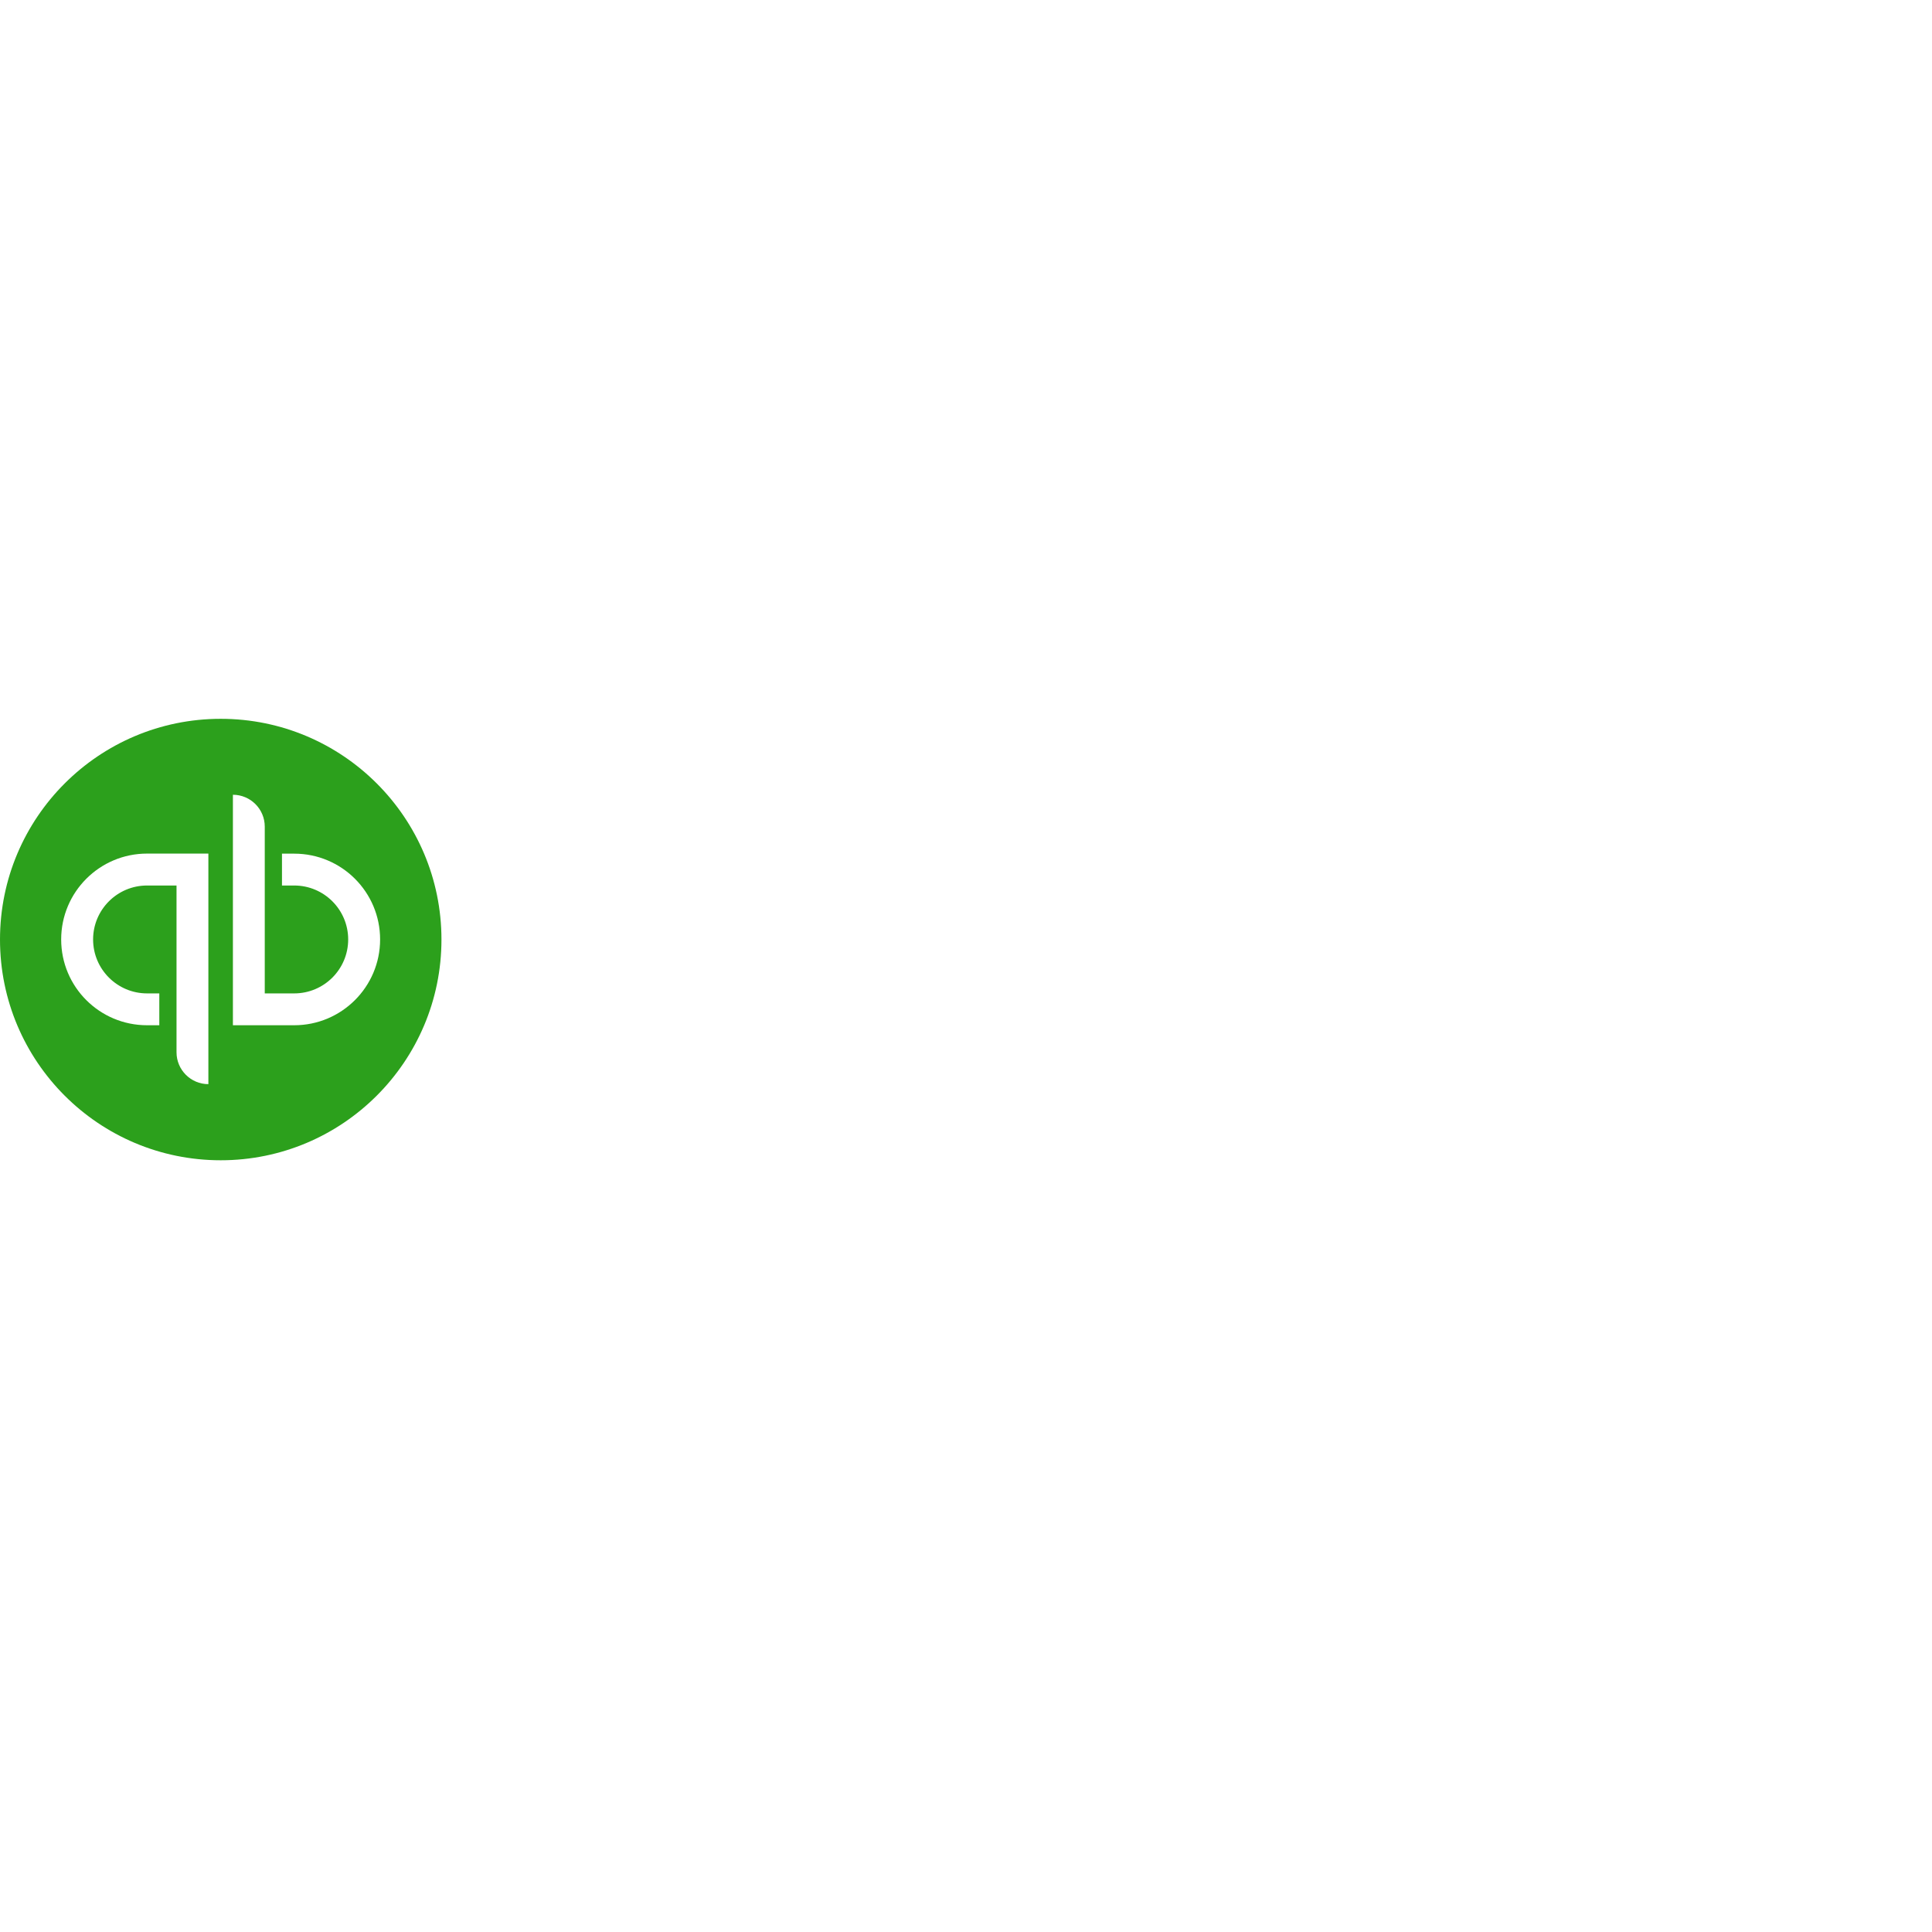
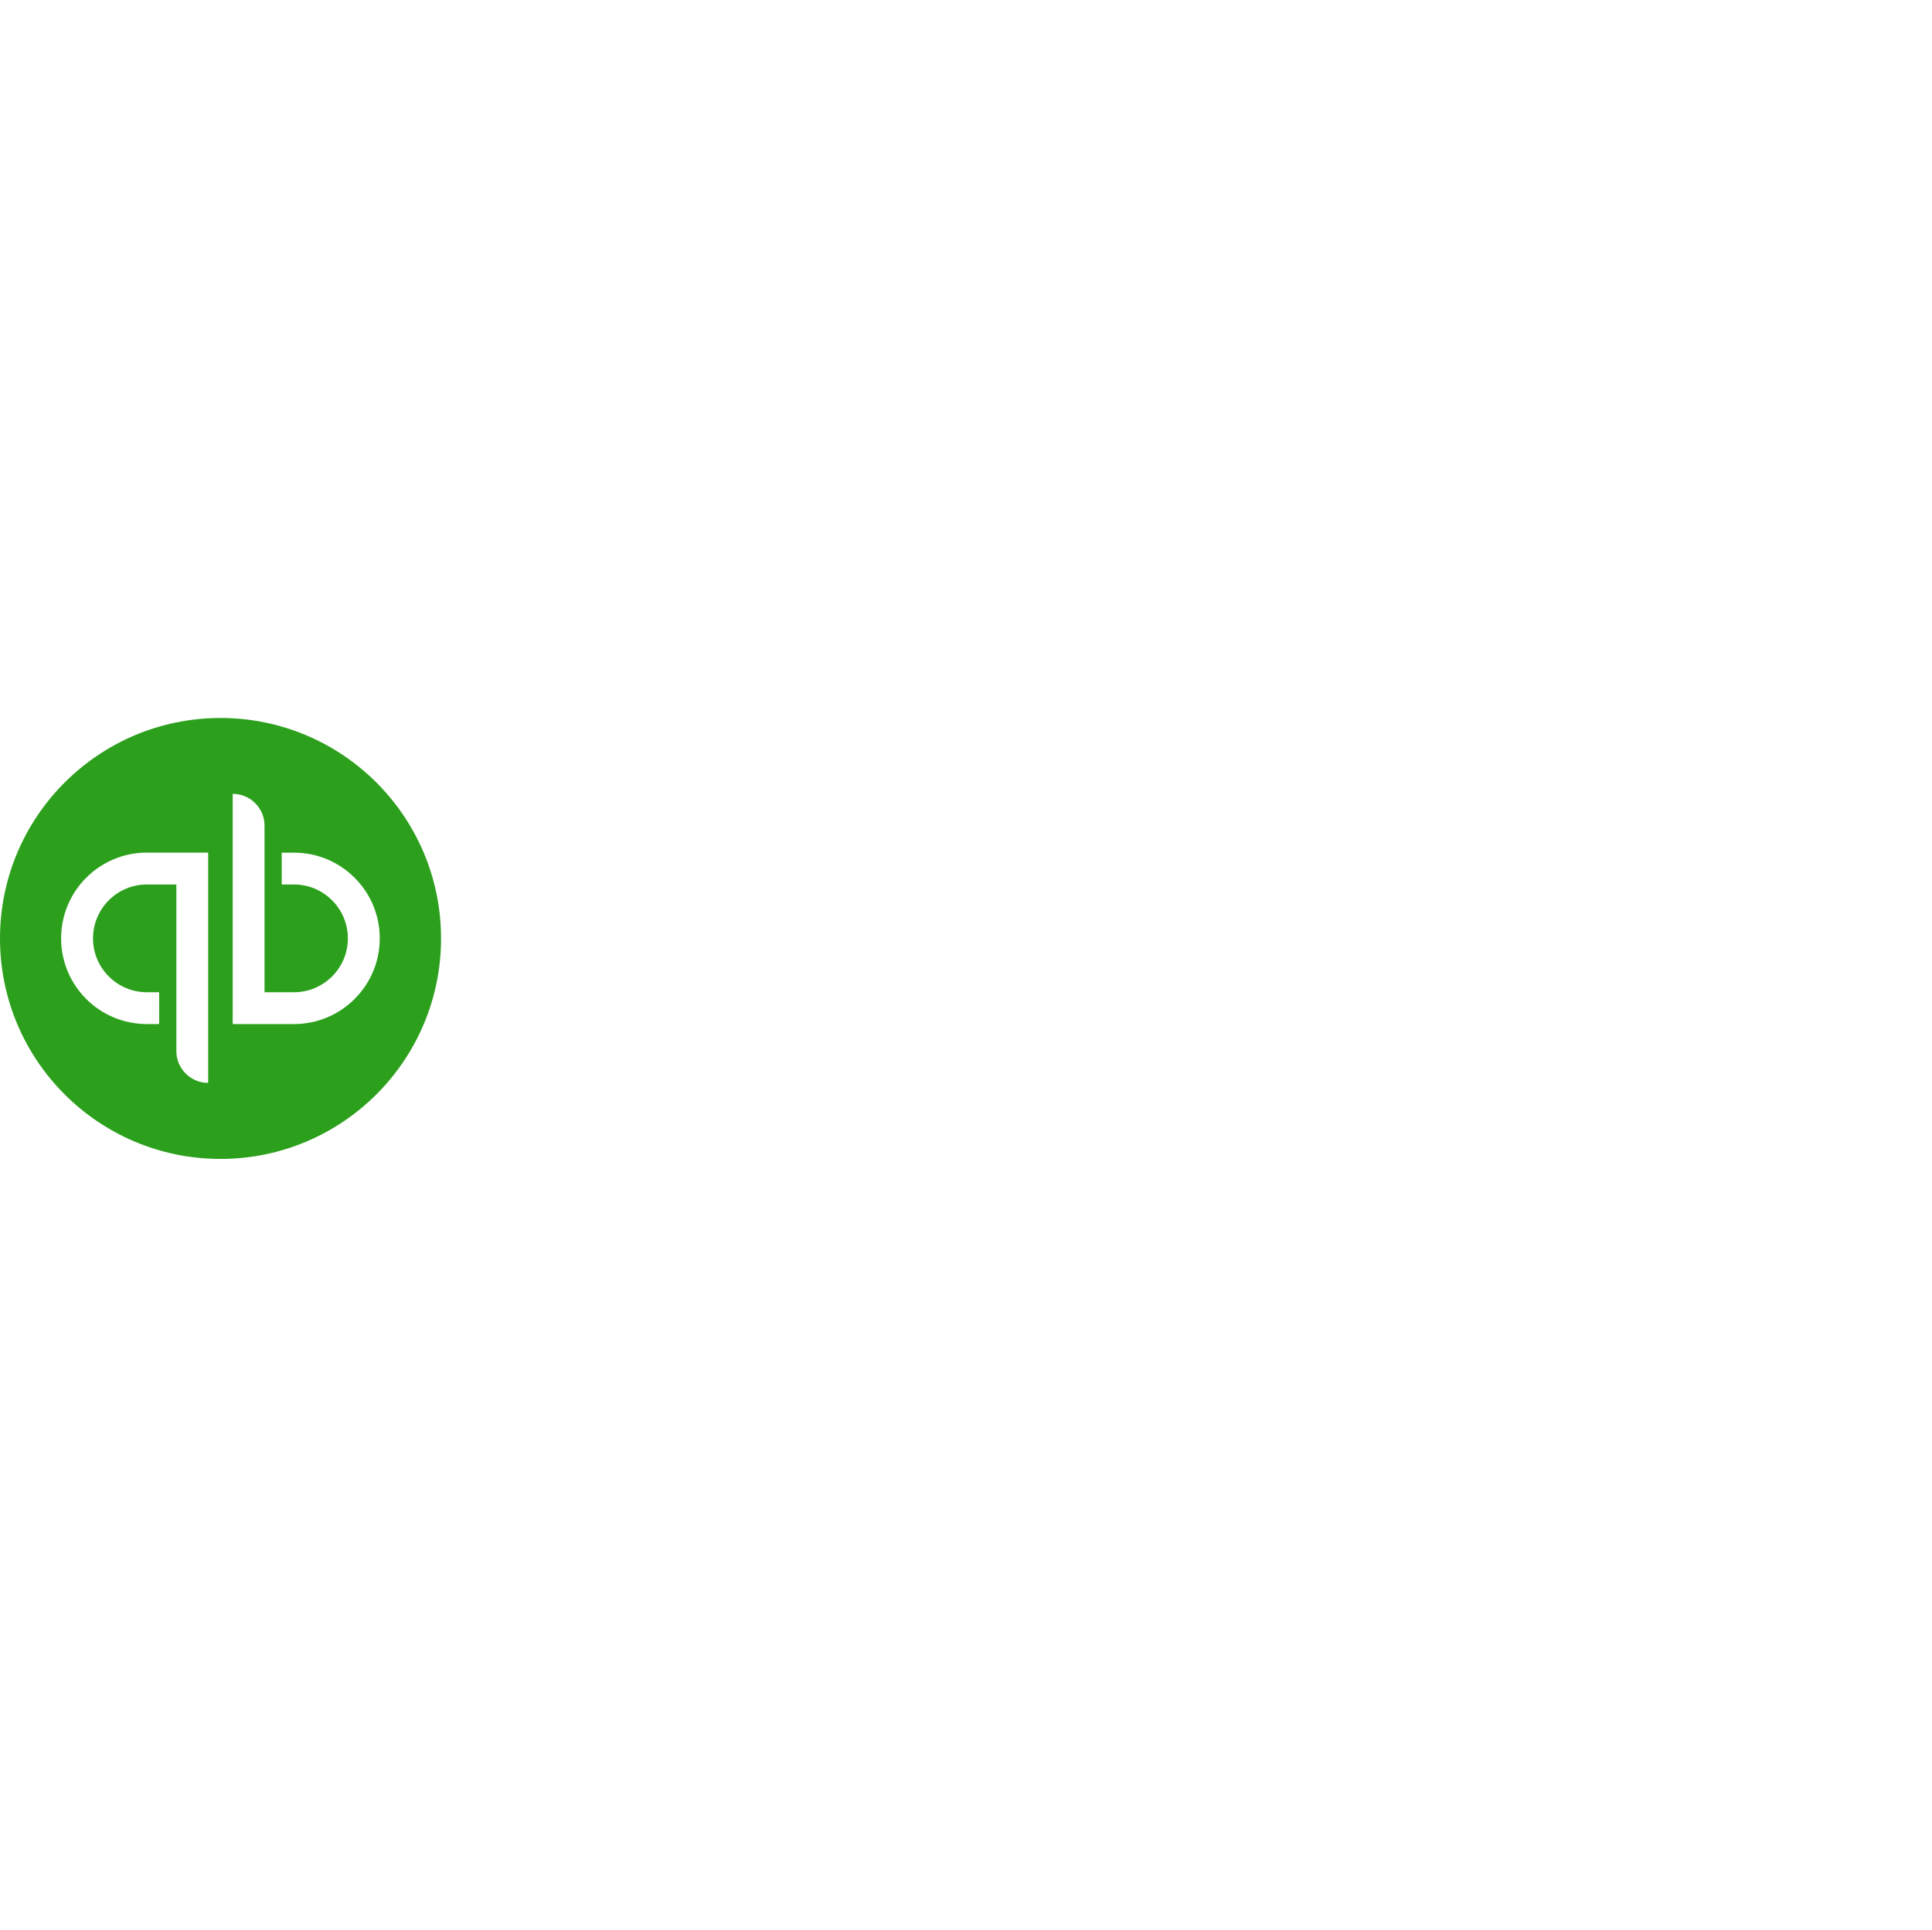
- <svg xmlns="http://www.w3.org/2000/svg" version="1.1" width="1080" height="1080" viewBox="0 0 1080 1080" xml:space="preserve">
+ <svg xmlns="http://www.w3.org/2000/svg" version="1.1" xml:space="preserve">
  <defs>
</defs>
  <g transform="matrix(1 0 0 1 540 540)" id="b3e66612-07d3-4dbc-8fb6-0fcecba420bd">
</g>
  <g transform="matrix(1 0 0 1 540 540)" id="befefa5e-5083-4a86-868b-3802a039708a">
    <rect style="stroke: none; stroke-width: 1; stroke-dasharray: none; stroke-linecap: butt; stroke-dashoffset: 0; stroke-linejoin: miter; stroke-miterlimit: 4; fill: rgb(255,255,255); fill-rule: nonzero; opacity: 1; visibility: hidden;" vector-effect="non-scaling-stroke" x="-540" y="-540" rx="0" ry="0" width="1080" height="1080" />
  </g>
  <g transform="matrix(4.01 0 0 4.01 123.39 525.21)">
    <path style="stroke: none; stroke-width: 0; stroke-dasharray: none; stroke-linecap: butt; stroke-dashoffset: 0; stroke-linejoin: miter; stroke-miterlimit: 4; fill: rgb(44,160,28); fill-rule: nonzero; opacity: 1;" vector-effect="non-scaling-stroke" transform=" translate(-30.77, -30.77)" d="M 30.77 61.54 C 47.76 61.54 61.54 47.76 61.54 30.77 C 61.54 13.78 47.76 0 30.77 0 C 13.78 0 0 13.78 0 30.77 C 0 47.76 13.77 61.54 30.77 61.54 Z" stroke-linecap="round" />
  </g>
  <g transform="matrix(4.01 0 0 4.01 123.34 525.16)">
    <path style="stroke: none; stroke-width: 0; stroke-dasharray: none; stroke-linecap: butt; stroke-dashoffset: 0; stroke-linejoin: miter; stroke-miterlimit: 4; fill: rgb(255,255,255); fill-rule: nonzero; opacity: 1;" vector-effect="non-scaling-stroke" transform=" translate(-30.77, -30.77)" d="M 20.51 18.8 C 13.9 18.8 8.54 24.16 8.54 30.77 C 8.54 37.38 13.89 42.73 20.51 42.73 L 22.22 42.73 L 22.22 38.29 L 20.51 38.29 C 16.36 38.29 12.99 34.92 12.99 30.77 C 12.99 26.62 16.36 23.25 20.51 23.25 L 24.62 23.25 L 24.62 46.5 C 24.62 48.95 26.61 50.94 29.06 50.94 L 29.06 18.8 L 20.51 18.8 L 20.51 18.8 Z M 41.03 42.73 C 47.64 42.73 53 37.37 53 30.77 C 53 24.17 47.65 18.81 41.03 18.81 L 39.32 18.81 L 39.32 23.25 L 41.03 23.25 C 45.18 23.25 48.55 26.62 48.55 30.77 C 48.55 34.92 45.18 38.29 41.03 38.29 L 36.92 38.29 L 36.92 15.04 C 36.92 12.59 34.93 10.6 32.48 10.6 L 32.48 42.73 L 41.03 42.73 C 41.03 42.73 41.03 42.73 41.03 42.73 Z" stroke-linecap="round" />
  </g>
  <g transform="matrix(4.01 0 0 4.01 681.16 546.17)">
    <path style="stroke: rgb(0,0,0); stroke-width: 0; stroke-dasharray: none; stroke-linecap: butt; stroke-dashoffset: 0; stroke-linejoin: miter; stroke-miterlimit: 4; fill: rgb(255,255,255); fill-rule: nonzero; opacity: 1;" vector-effect="non-scaling-stroke" transform=" translate(-169.95, -36)" d="M 90.75 69 L 85.99 69 L 85.99 56.95 L 85.91 56.95 C 84.68 58.85 82.26 60.04 79.6 60.04 C 73.81 60.04 70.24 55.44 70.24 49.89 C 70.24 44.34 74.05 39.89 79.48 39.89 C 82.97 39.89 85.11 41.59 86.06 43.1 L 86.18 43.1 L 86.18 40.44 L 90.74 40.44 L 90.74 69 L 90.74 69 C 90.74 69 90.74 69 90.74 69 Z M 80.56 56.07 C 84.05 56.07 86.15 52.94 86.15 49.96 C 86.15 46.98 84.05 43.77 80.56 43.77 C 76.88 43.77 75.09 46.9 75.09 49.88 C 75.09 52.85 76.87 56.07 80.56 56.07 L 80.56 56.07 Z M 112.11 59.48 L 107.59 59.48 L 107.59 56.42 L 107.51 56.42 C 106.68 58.32 104.42 60.03 101.6 60.03 C 96.64 60.03 94.58 56.22 94.58 52.34 L 94.58 40.44 L 99.34 40.44 L 99.34 50.99 C 99.34 53.25 99.85 56.06 102.91 56.06 C 105.97 56.06 107.35 53.44 107.35 50.91 L 107.35 40.44 L 112.11 40.44 L 112.11 59.47 C 112.11 59.47 112.11 59.47 112.11 59.47 Z M 116.89 40.03 L 121.65 40.03 L 121.65 59.07 L 116.89 59.07 C 116.89 59.07 116.89 40.03 116.89 40.03 Z M 139.44 45.72 C 138.69 44.65 137.06 43.85 135.51 43.85 C 132.02 43.85 130.27 46.98 130.27 49.96 C 130.27 52.94 132.06 56.07 135.66 56.07 C 137.13 56.07 138.75 55.47 139.67 54.37 L 142.64 57.38 C 141.05 59.08 138.43 60.04 135.62 60.04 C 129.99 60.04 125.31 56.31 125.31 49.97 C 125.31 43.63 129.91 39.9 135.5 39.9 C 138.28 39.9 141.17 41.01 142.68 42.87 L 139.43 45.72 L 139.43 45.72 Z M 145.04 29.5 L 149.8 29.5 L 149.8 48.45 L 149.92 48.45 L 157.14 40.44 L 163.25 40.44 L 155 49.05 L 163.77 59.48 L 157.47 59.48 L 149.93 49.72 L 149.81 49.72 L 149.81 59.48 L 145.05 59.48 L 145.05 29.51 L 145.05 29.51 Z M 170.69 29.5 L 170.69 42.87 L 170.81 42.87 C 171.8 41.64 173.7 39.9 177.2 39.9 C 182.63 39.9 186.44 44.26 186.44 49.9 C 186.44 55.54 182.87 60.05 177.08 60.05 C 174.42 60.05 171.84 58.82 170.54 56.64 L 170.46 56.64 L 170.46 59.5 L 165.94 59.5 L 165.94 29.51 L 170.7 29.51 Z M 176.12 43.78 C 172.63 43.78 170.53 46.99 170.53 49.97 C 170.53 52.95 172.63 56.08 176.12 56.08 C 179.81 56.08 181.59 52.87 181.59 49.89 C 181.59 46.91 179.81 43.78 176.12 43.78 L 176.12 43.78 Z M 198.84 39.89 C 204.59 39.89 209.19 43.9 209.19 49.89 C 209.19 55.88 204.59 60.04 198.84 60.04 C 193.09 60.04 188.49 55.88 188.49 49.89 C 188.49 43.9 193.09 39.89 198.84 39.89 Z M 198.84 56.07 C 202.61 56.07 204.35 52.86 204.35 49.88 C 204.35 46.9 202.61 43.77 198.84 43.77 C 195.07 43.77 193.33 46.9 193.33 49.88 C 193.33 52.86 195.07 56.07 198.84 56.07 Z M 221.62 39.89 C 227.37 39.89 231.97 43.9 231.97 49.89 C 231.97 55.88 227.37 60.04 221.62 60.04 C 215.87 60.04 211.27 55.88 211.27 49.89 C 211.27 43.9 215.87 39.89 221.62 39.89 Z M 221.62 56.07 C 225.39 56.07 227.13 52.86 227.13 49.88 C 227.13 46.9 225.39 43.77 221.62 43.77 C 217.85 43.77 216.11 46.9 216.11 49.88 C 216.11 52.85 217.85 56.07 221.62 56.07 Z M 234.85 29.5 L 239.61 29.5 L 239.61 48.45 L 239.73 48.45 L 246.95 40.44 L 253.05 40.44 L 244.81 49.05 L 253.57 59.48 L 247.27 59.48 L 239.73 49.72 L 239.61 49.72 L 239.61 59.48 L 234.85 59.48 L 234.85 29.51 L 234.85 29.51 L 234.85 29.51 Z M 266.56 45.52 C 265.73 44.41 264.14 43.46 262.4 43.46 C 260.9 43.46 259.34 44.02 259.34 45.53 C 259.34 47.04 260.81 47.4 263.46 48.03 C 266.28 48.71 269.61 49.97 269.61 53.7 C 269.61 58.34 265.84 60.05 261.68 60.05 C 258.75 60.05 255.69 58.94 253.86 56.92 L 256.99 53.99 C 258.02 55.34 259.81 56.37 261.87 56.37 C 263.26 56.37 264.93 55.81 264.93 54.11 C 264.93 52.52 263.46 52.05 260.57 51.37 C 257.75 50.69 254.94 49.55 254.94 45.98 C 254.94 41.73 258.75 39.92 262.52 39.92 C 265.25 39.92 268.11 40.87 269.66 42.81 L 266.58 45.55 L 266.58 45.55 Z M 122.38 14.46 C 122.38 19.29 126.24 22.81 131.15 22.81 C 136.06 22.81 139.93 19.29 139.93 14.46 L 139.93 3.38 L 135.17 3.38 L 135.17 13.9 C 135.17 16.5 133.43 18.25 131.14 18.25 C 128.85 18.25 127.1 16.51 127.1 13.9 L 127.1 3.38 L 122.35 3.38 C 122.35 3.38 122.38 14.46 122.38 14.46 Z M 152.65 7.83 L 158.33 7.83 L 158.33 22.43 L 163.08 22.43 L 163.08 7.83 L 168.75 7.83 L 168.75 3.38 L 152.65 3.38 L 152.65 7.83 L 152.65 7.83 Z M 149.57 3.38 L 144.82 3.38 L 144.82 22.44 L 149.57 22.44 L 149.57 3.38 Z M 103.19 7.83 L 108.87 7.83 L 108.87 22.43 L 113.62 22.43 L 113.62 7.83 L 119.29 7.83 L 119.29 3.38 L 103.2 3.38 L 103.2 7.83 L 103.2 7.83 Z M 78.25 3.38 L 73.5 3.38 L 73.5 22.44 L 78.25 22.44 L 78.25 3.38 Z M 100.69 11.35 C 100.69 6.52 96.82 3 91.91 3 C 87 3 83.13 6.52 83.13 11.35 L 83.13 22.43 L 87.88 22.43 L 87.88 11.91 C 87.88 9.31 89.62 7.56 91.91 7.56 C 94.2 7.56 95.94 9.3 95.94 11.91 L 95.94 22.43 L 100.69 22.43 L 100.69 11.35 C 100.69 11.35 100.68 11.35 100.68 11.35 Z" stroke-linecap="round" />
  </g>
</svg>
